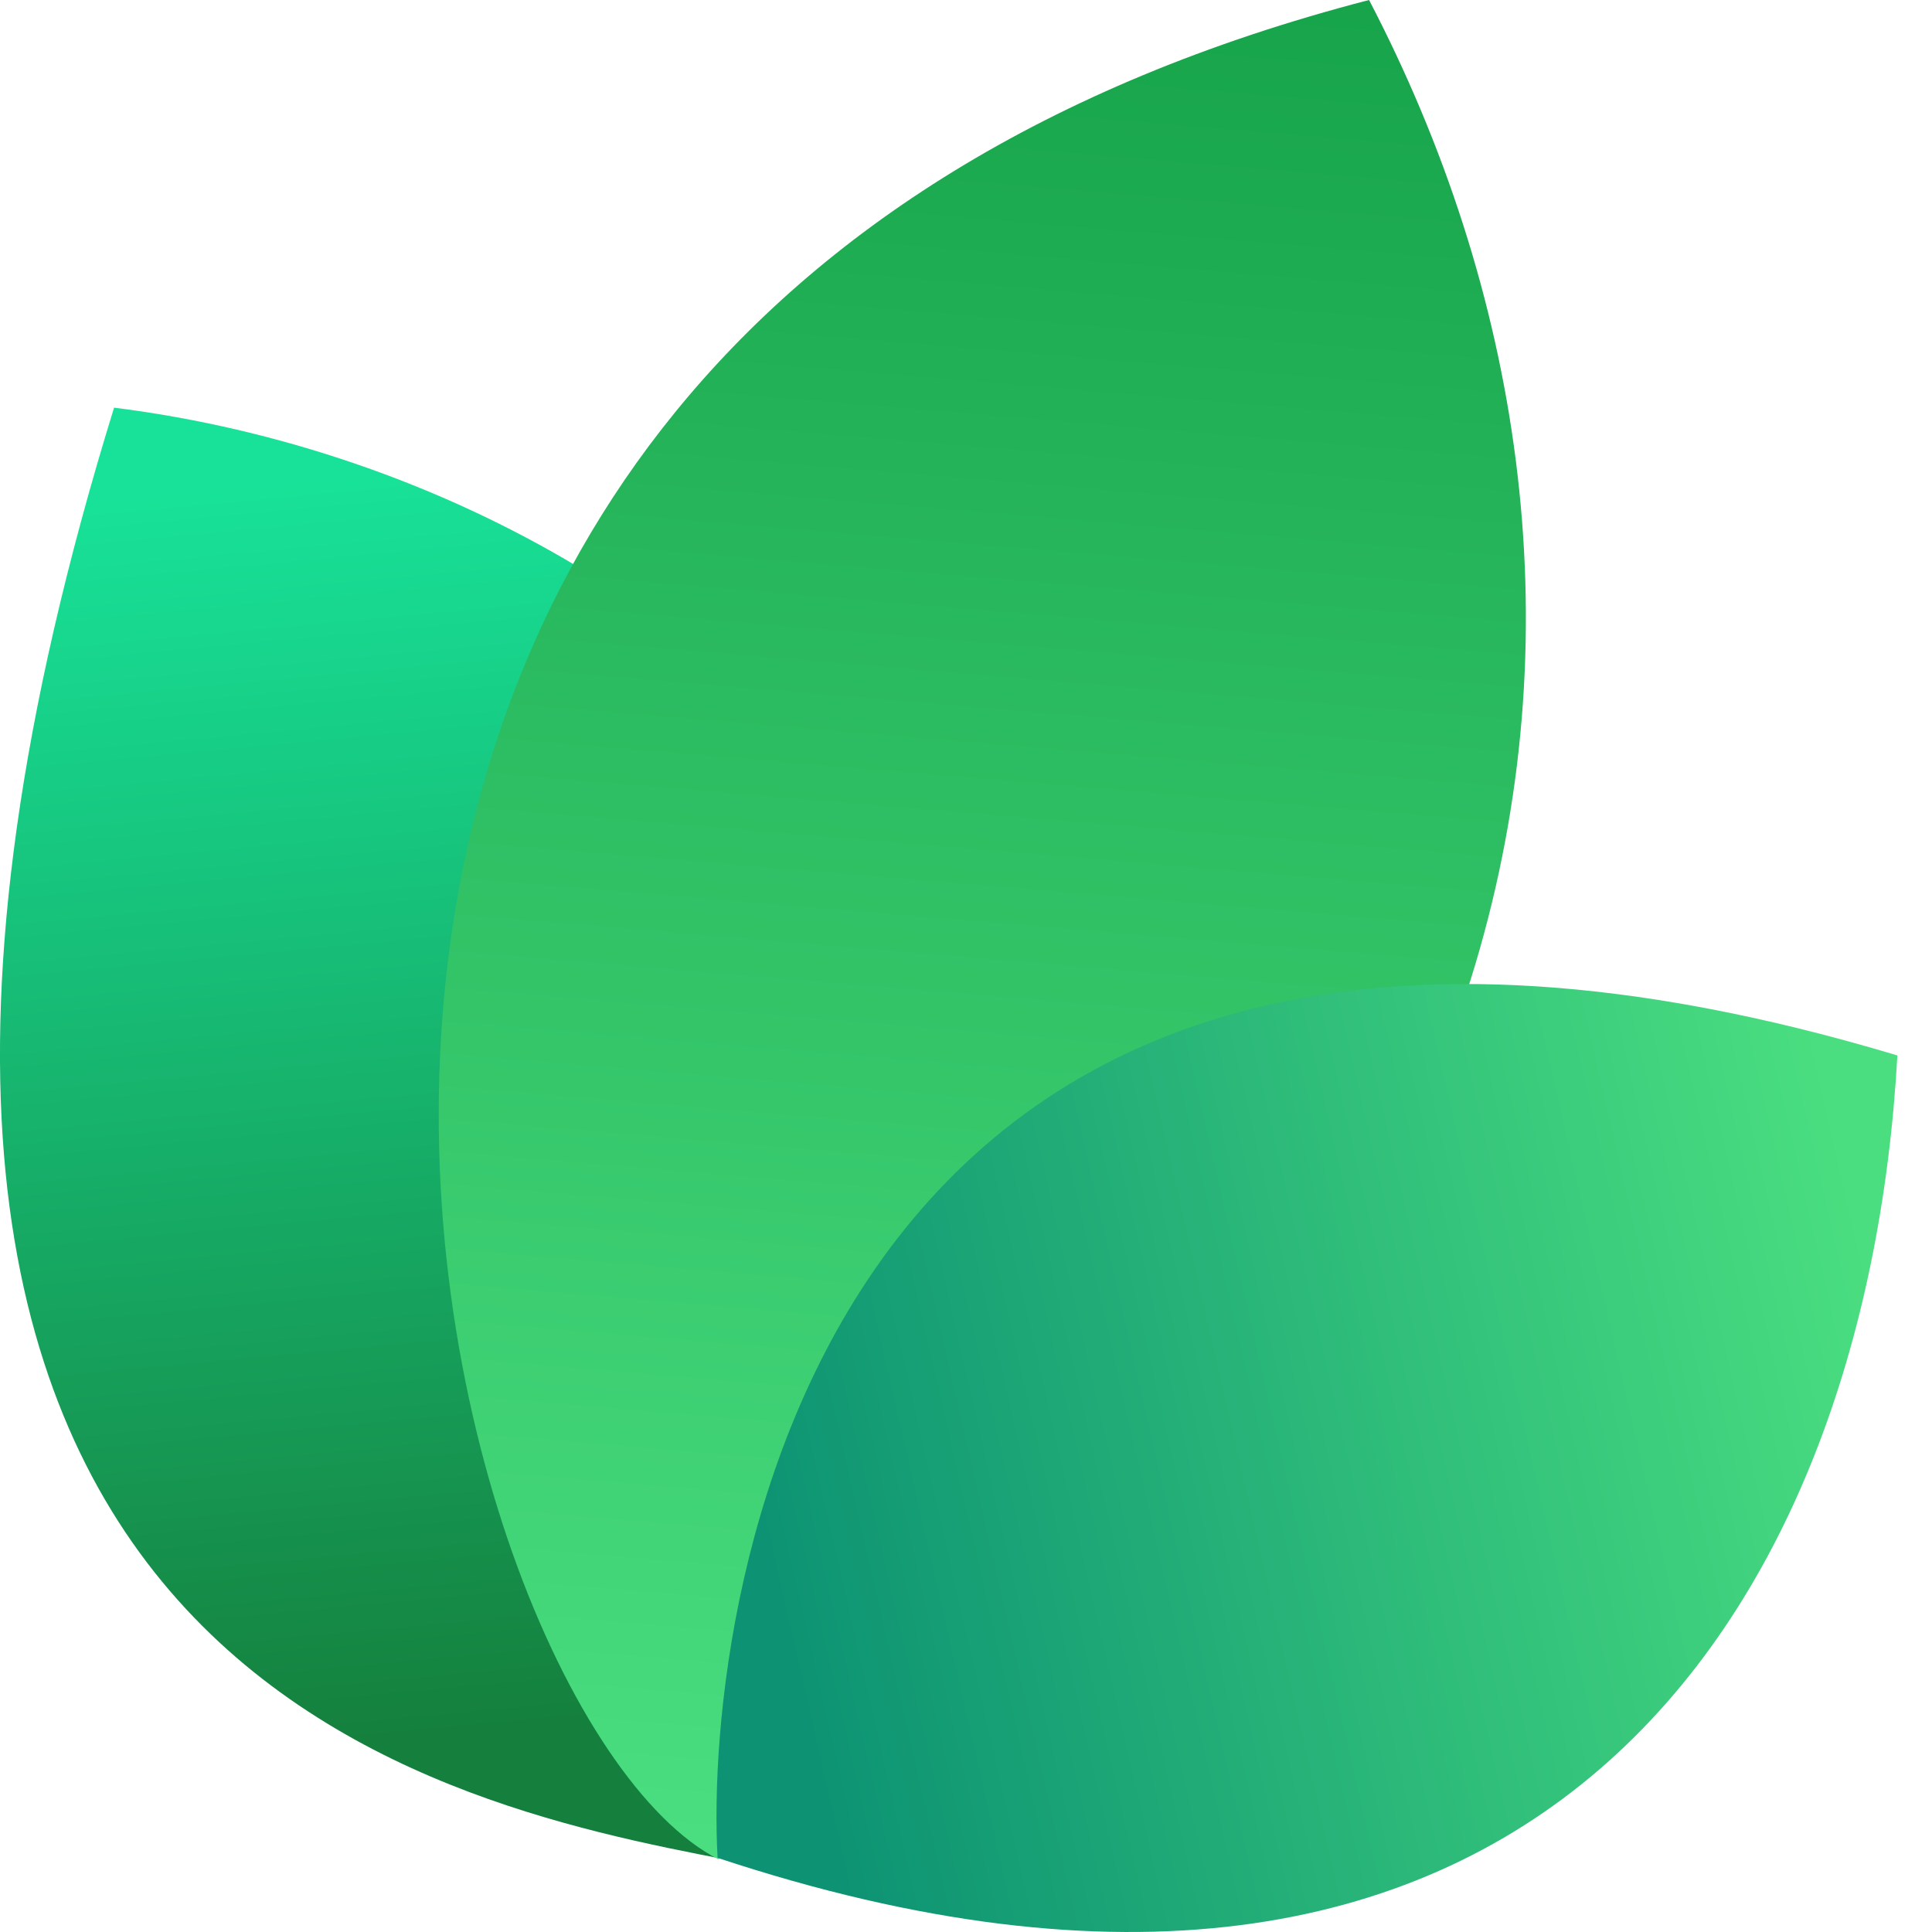
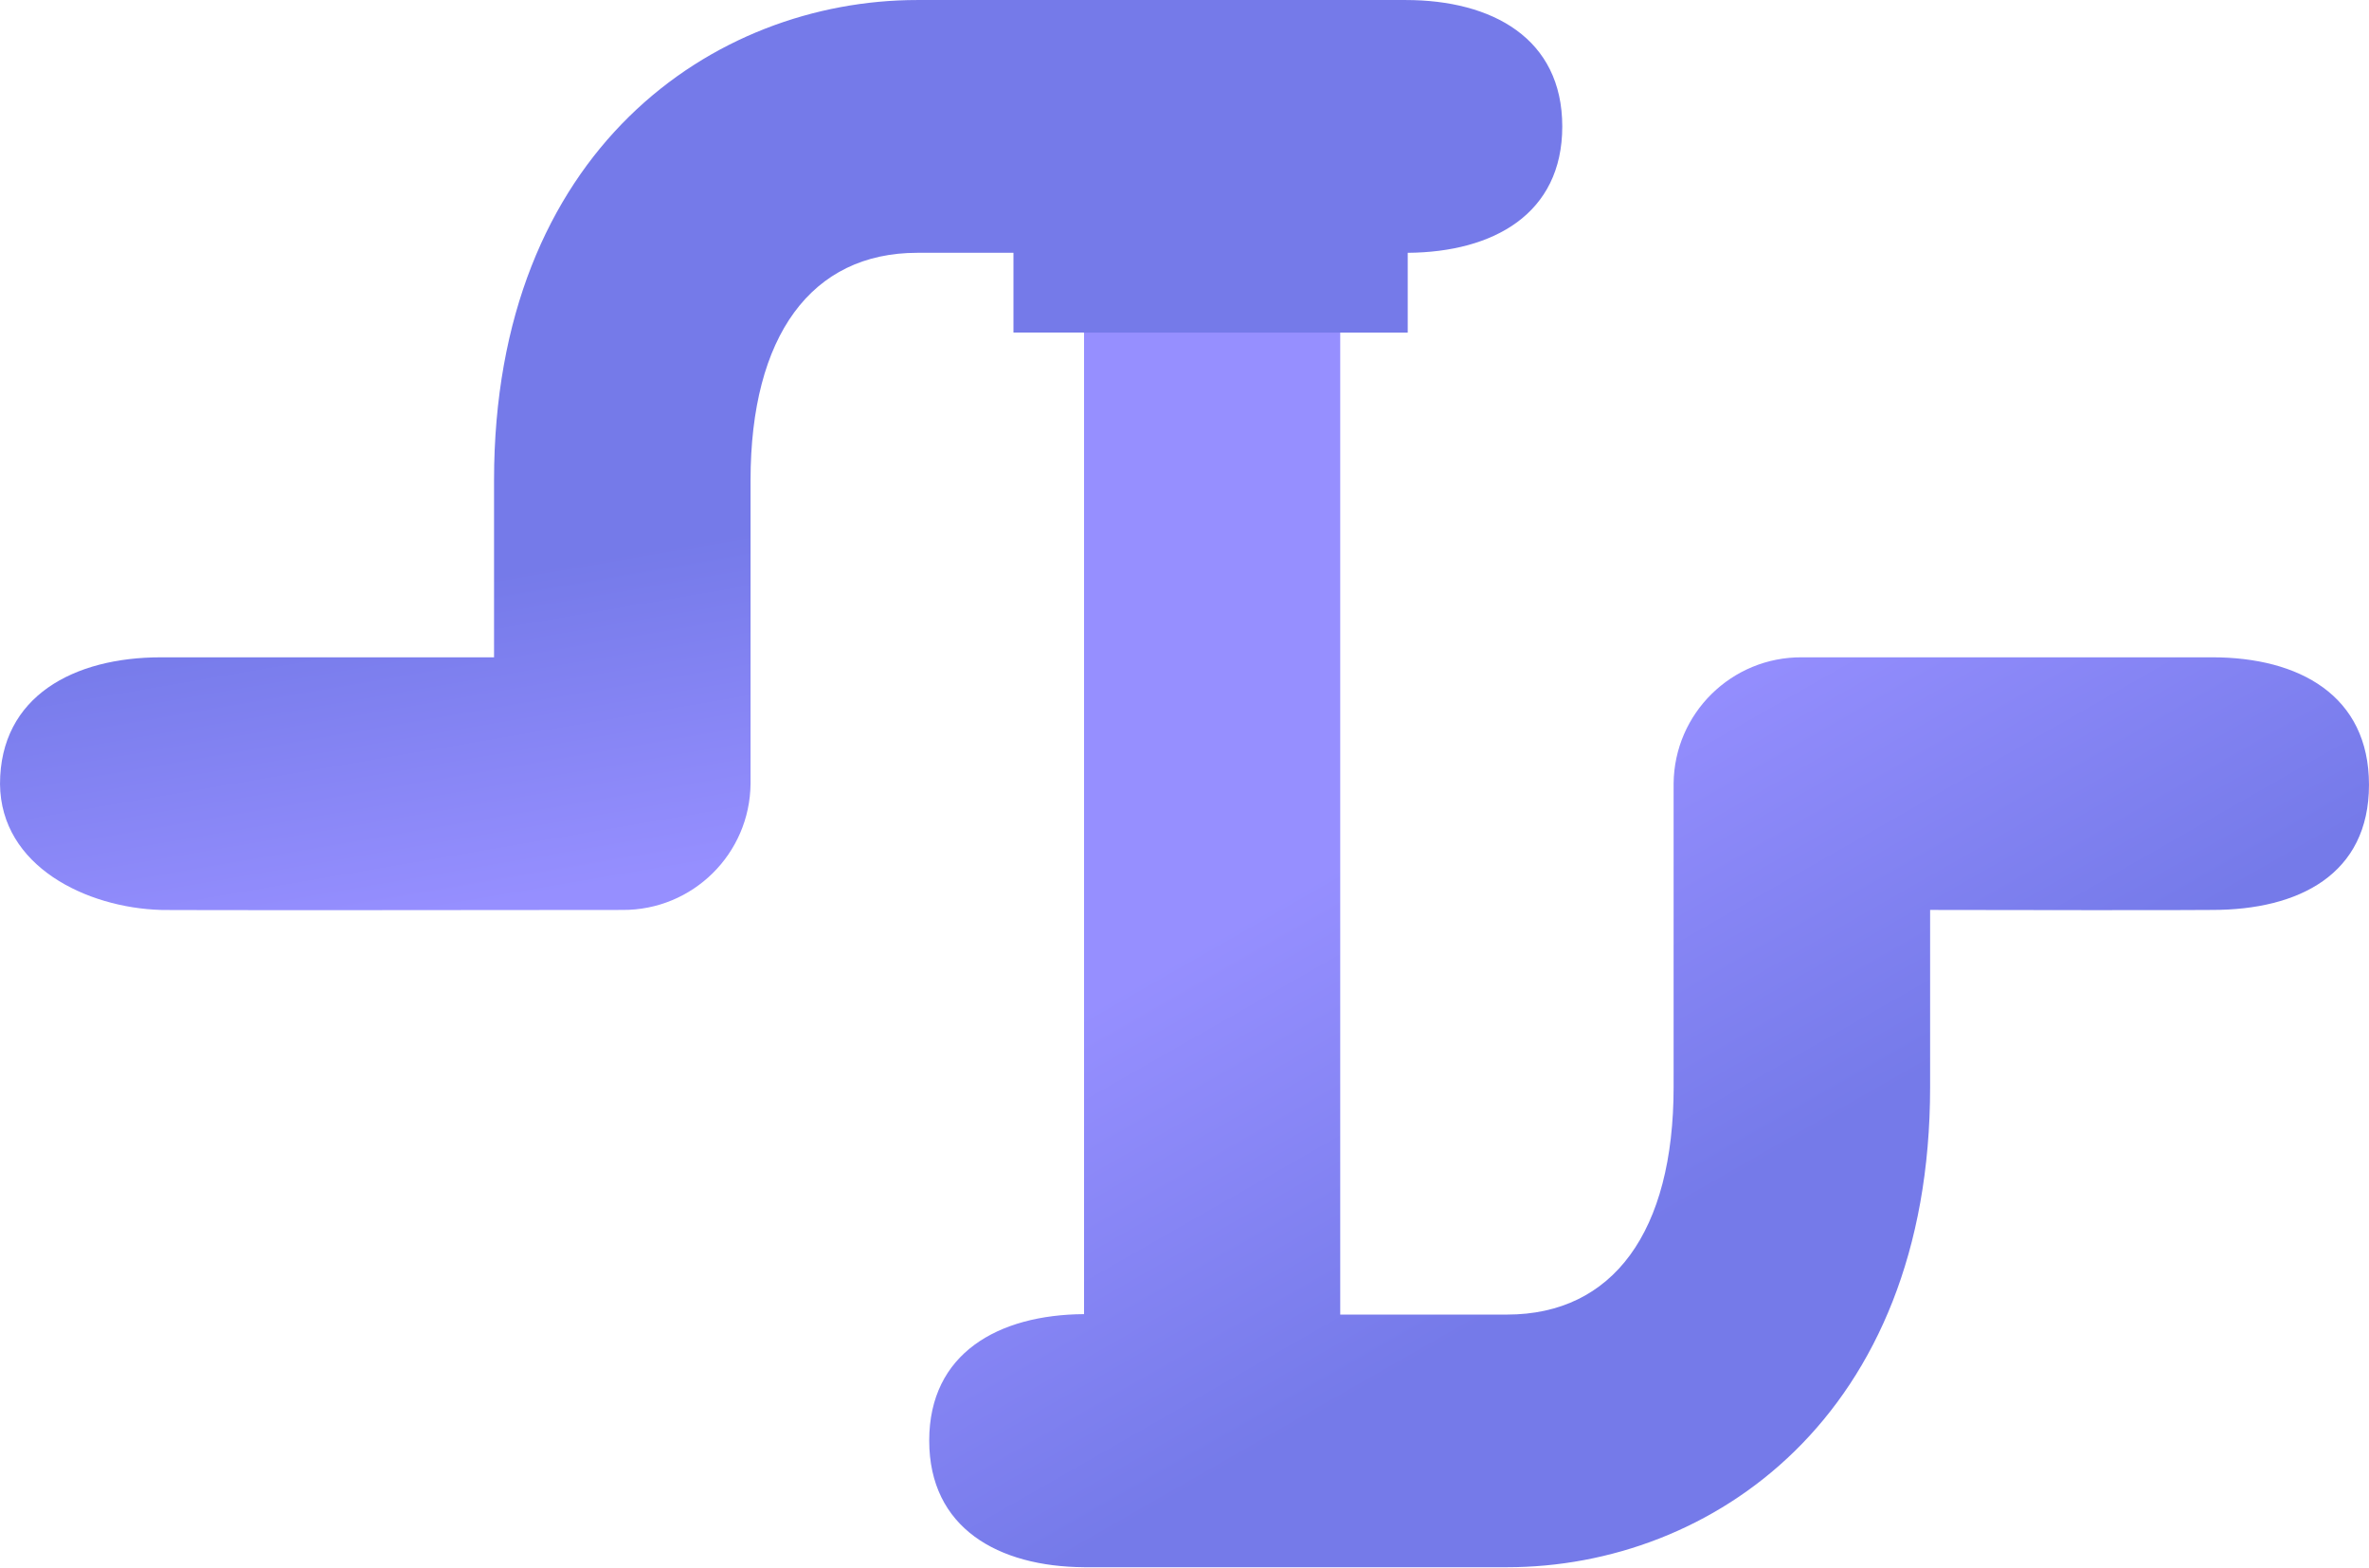
- <svg xmlns="http://www.w3.org/2000/svg" width="24" height="24" viewBox="0 0 24 24" fill="none">
-   <path d="M9.061 23.108C5.268 22.377 -3.391 20.627 1.417 5.064C9.634 6.099 16.973 14.064 9.061 23.108Z" fill="url(#paint0_linear_17557_2021)" />
-   <path d="M8.919 23.094C5.276 21.222 0.784 4.209 17.007 0C20.757 7.193 19.621 16.545 8.919 23.094Z" fill="url(#paint1_linear_17557_2021)" />
-   <path d="M8.914 23.079C8.735 19.882 10.159 9.085 23.57 13.111C23.181 20.123 18.984 26.418 8.914 23.079Z" fill="url(#paint2_linear_17557_2021)" />
+ <svg xmlns="http://www.w3.org/2000/svg" xmlns:xlink="http://www.w3.org/1999/xlink" width="500" height="330.833" viewBox="0 0 500 330.833">
  <defs>
-     <linearGradient id="paint0_linear_17557_2021" x1="3.776" y1="5.916" x2="5.232" y2="21.559" gradientUnits="userSpaceOnUse">
-       <stop stop-color="#18E299" />
-       <stop offset="1" stop-color="#15803D" />
+     <linearGradient id="linear-gradient" x1="0.614" y1="0.674" x2="0.429" y2="0.378" gradientUnits="objectBoundingBox">
+       <stop offset="0" stop-color="#757ae9" />
+       <stop offset="1" stop-color="#968fff" />
    </linearGradient>
-     <linearGradient id="paint1_linear_17557_2021" x1="12.171" y1="-0.718" x2="10.19" y2="22.983" gradientUnits="userSpaceOnUse">
-       <stop stop-color="#16A34A" />
-       <stop offset="1" stop-color="#4ADE80" />
-     </linearGradient>
-     <linearGradient id="paint2_linear_17557_2021" x1="23.133" y1="15.353" x2="9.338" y2="18.52" gradientUnits="userSpaceOnUse">
-       <stop stop-color="#4ADE80" />
-       <stop offset="1" stop-color="#0D9373" />
-     </linearGradient>
+     <linearGradient id="linear-gradient-2" x1="0.441" y1="0.594" x2="0.538" y2="0.926" xlink:href="#linear-gradient" />
  </defs>
+   <g id="logo_reduced_-_color" data-name="logo reduced - color" transform="translate(-42.671 -16.671)">
+     <path id="Path_1238" data-name="Path 1238" d="M1308.9-2048.388c-18.084-.113-32.677-8.243-32.677-26.729,0-18.453,14.593-26.58,32.677-26.693v-225.455h54.07v225.548h35.2c22.392,0,35.164-17.517,35.164-48.028V-2213.8a26.906,26.906,0,0,1,27.083-26.665h86.62c18.265,0,33.072,8.019,33.063,26.921s-14.805,26.408-33.063,26.408c-1.48,0-2.943.106-59.565,0v37.394c0,69.651-46.292,101.357-89.3,101.357H1308.9Z" transform="translate(-1037.432 2395.891)" fill="url(#linear-gradient)" />
+     <path id="Path_1239" data-name="Path 1239" d="M1383.9-2285.2v-16.84H1363.6c-22.331,0-35.19,17.519-35.19,48.028v64.028a26.875,26.875,0,0,1-27.017,26.664c-95.385.106-97.456,0-97.456,0-15.651-.47-33.771-9.177-33.934-26.567,0-18.618,15.676-26.761,33.934-26.761h70.336v-37.364c0-69.649,46.308-101.389,89.327-101.389h103.08c18.258,0,33.052,8.081,33.052,26.7,0,18.468-14.56,26.535-32.618,26.662v16.842Z" transform="translate(-1127.329 2372.077)" fill="url(#linear-gradient-2)" />
+   </g>
</svg>
